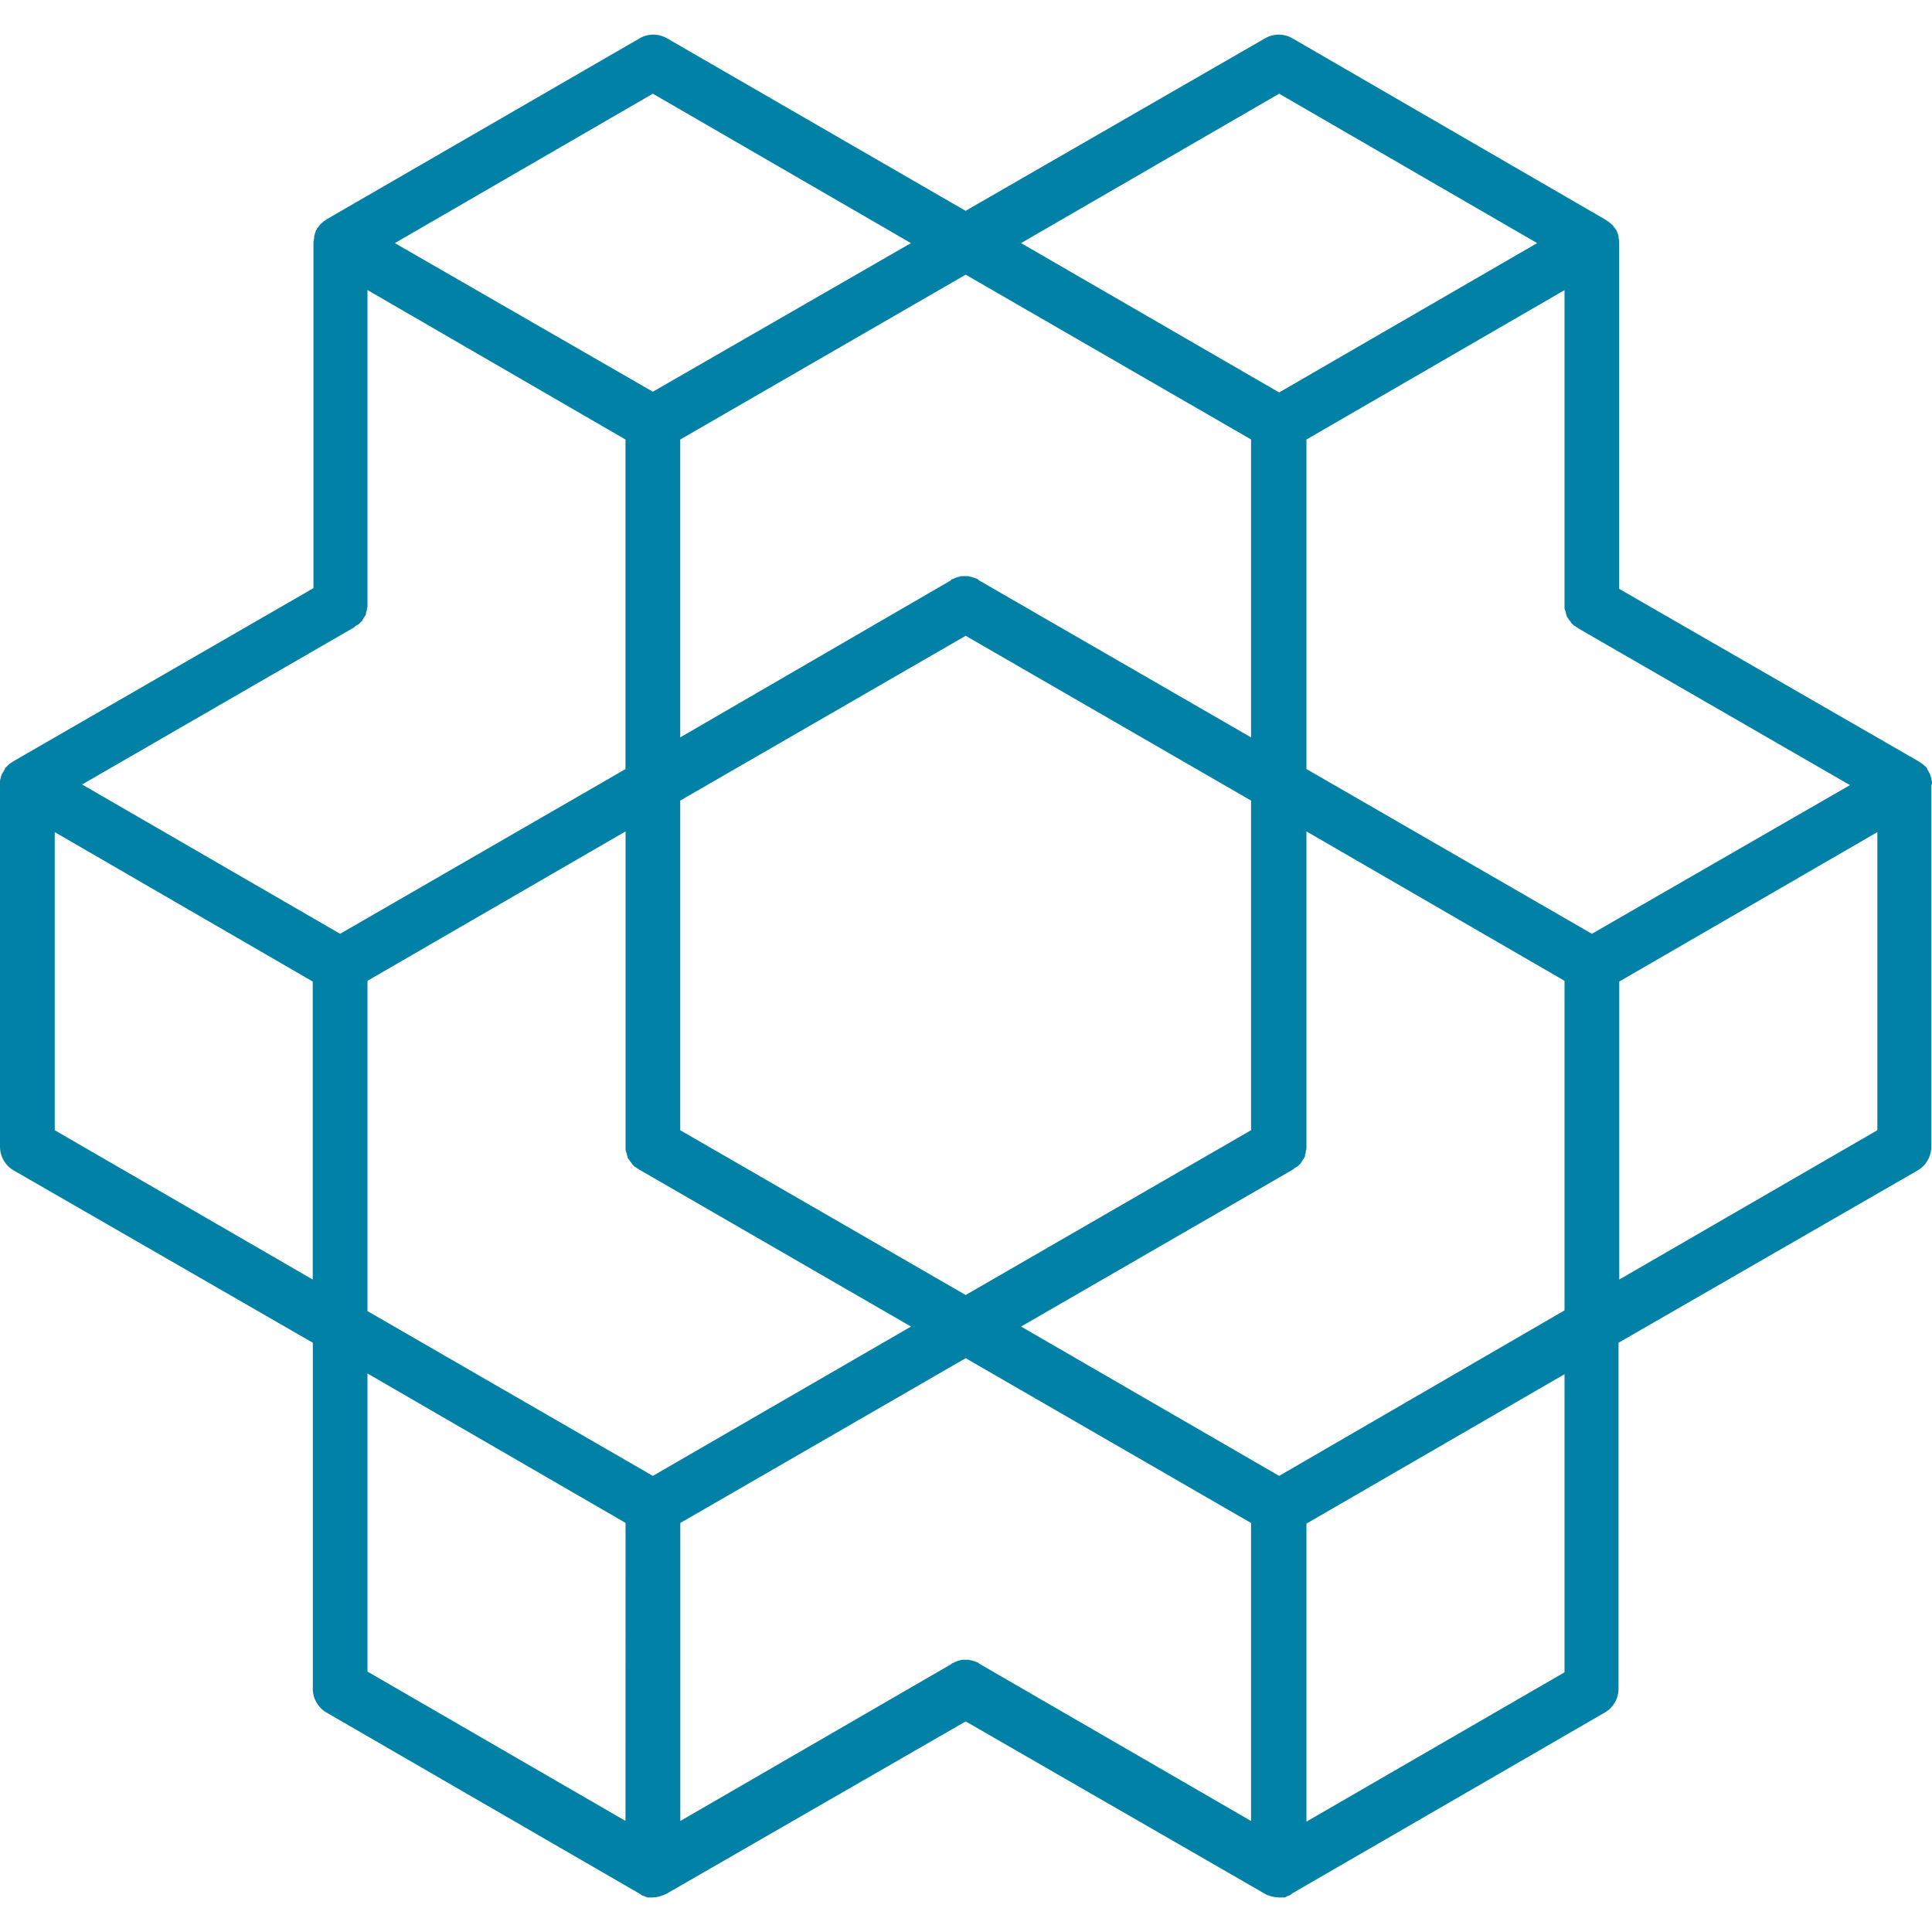
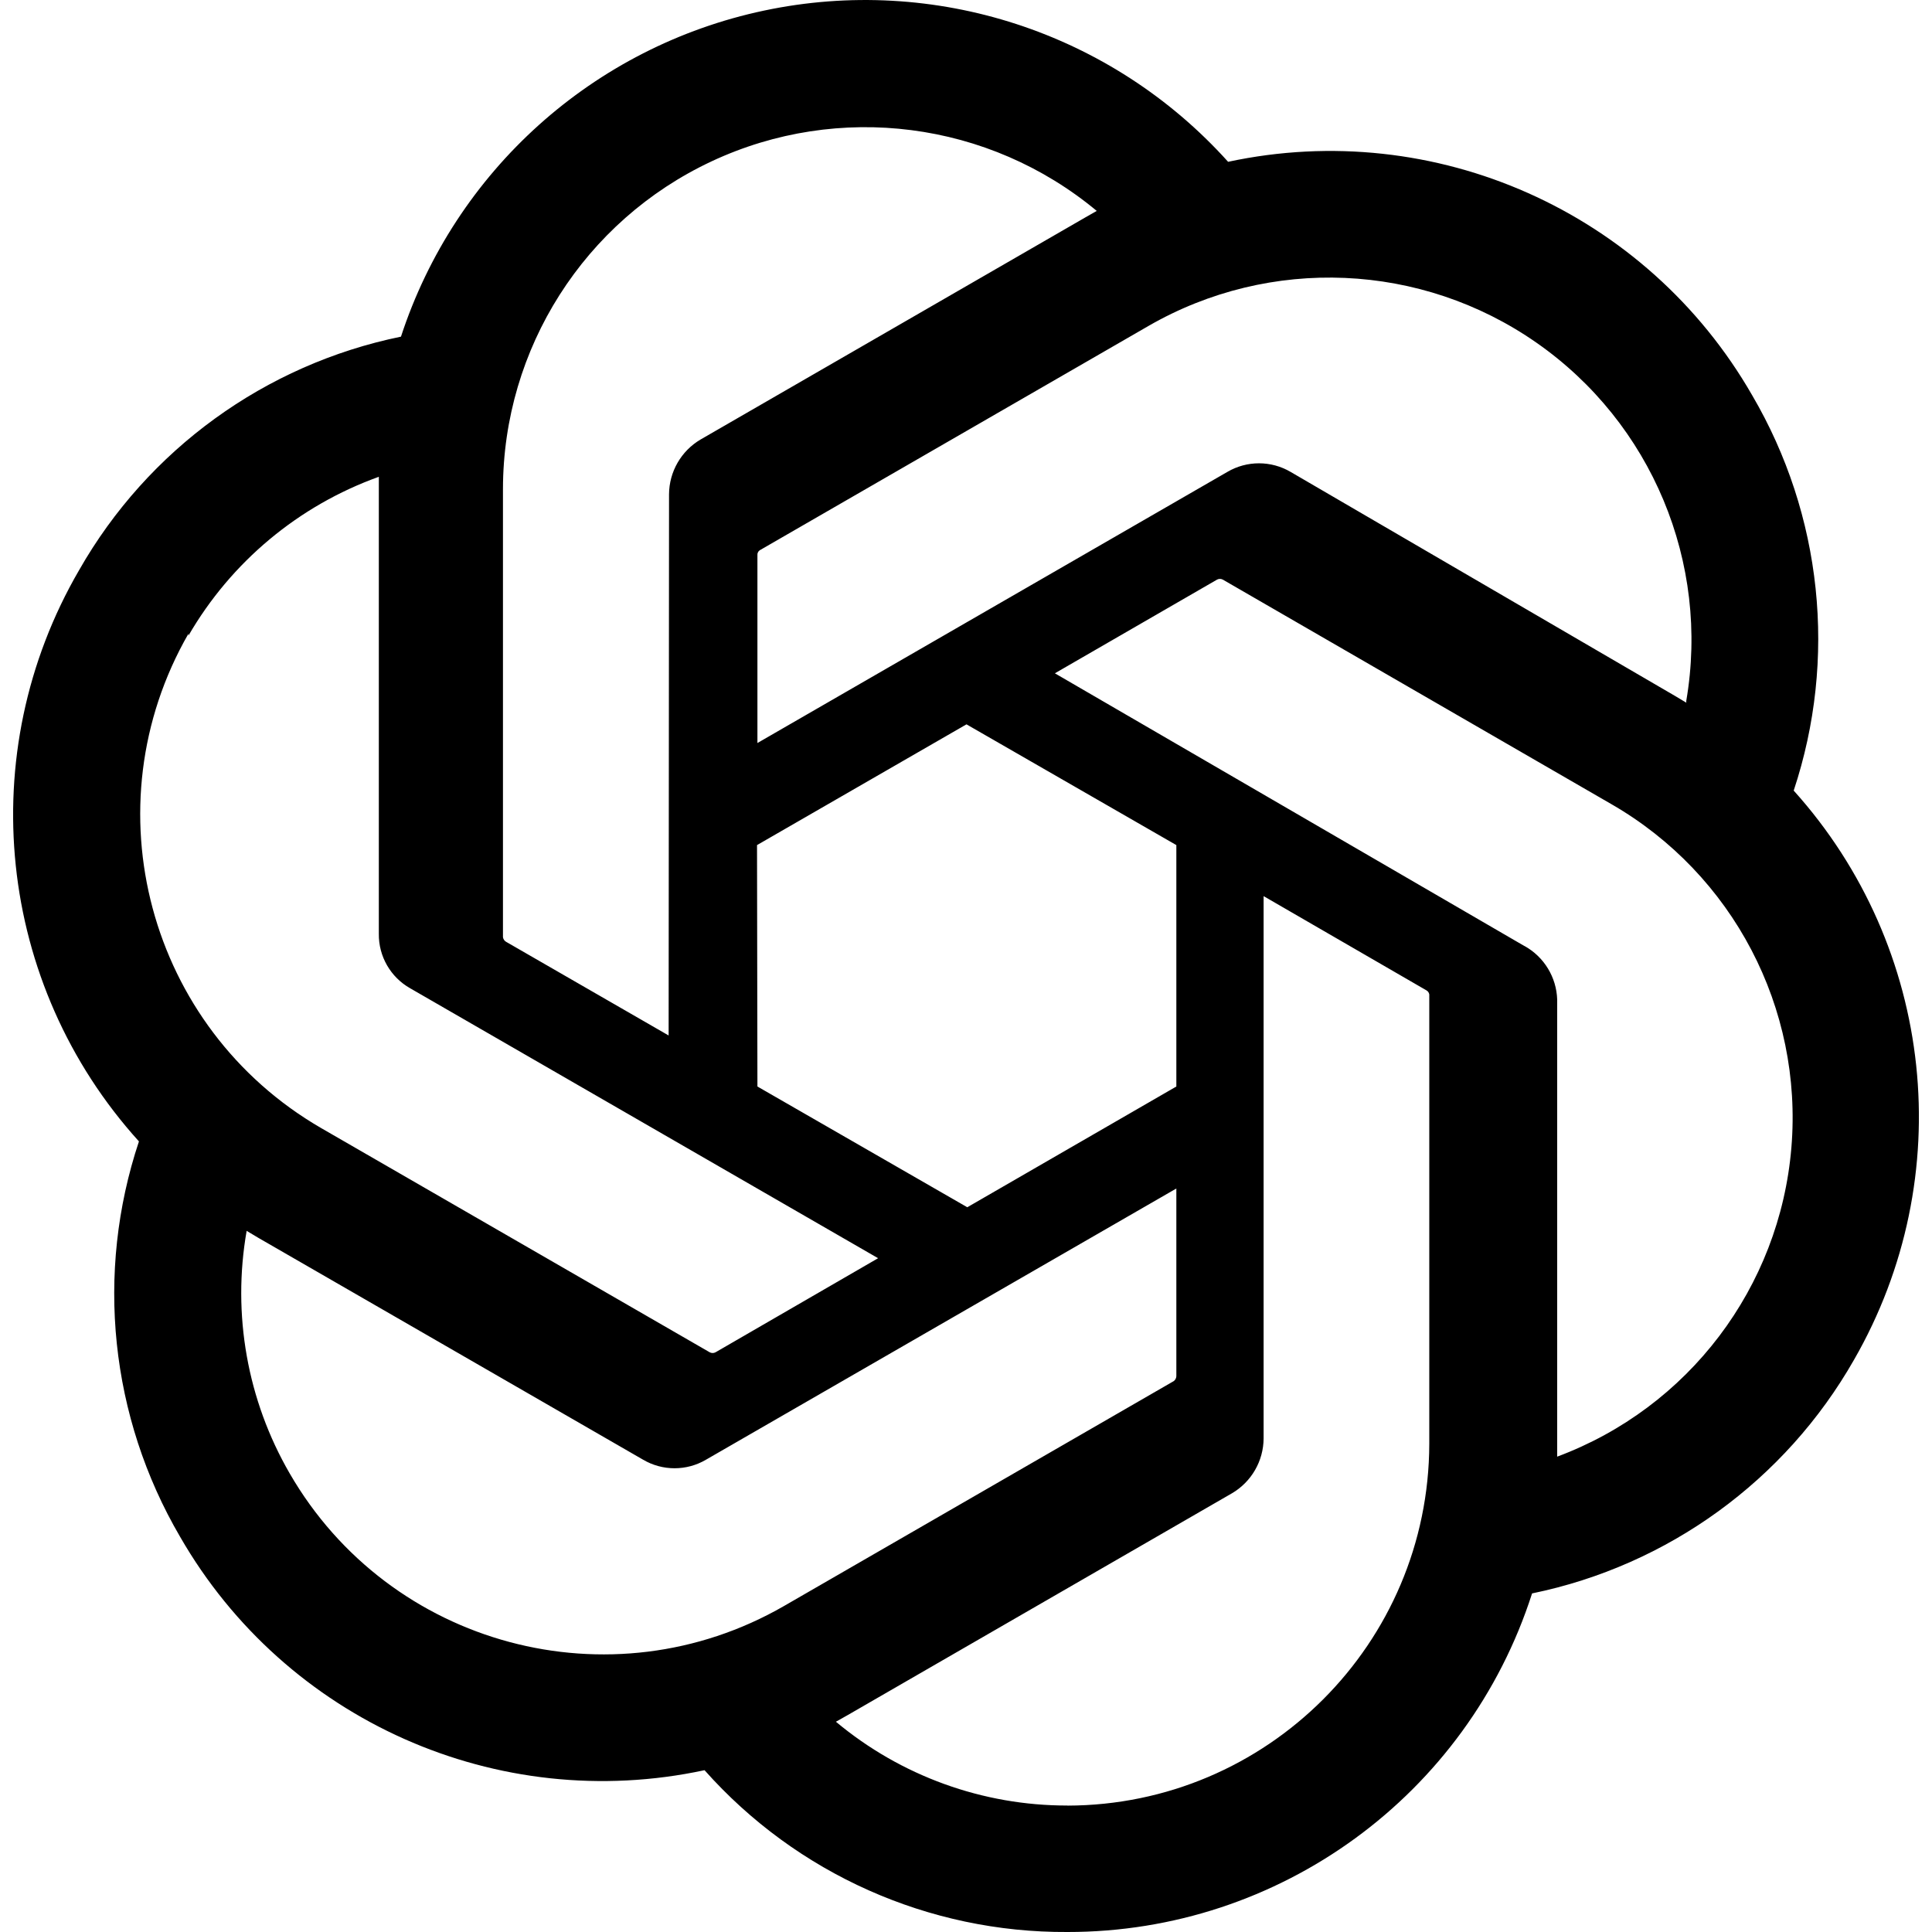
- <svg xmlns="http://www.w3.org/2000/svg" fill="#0081A5" role="img" viewBox="0 0 24 24">
-   <path d="M24 9.736V9.72c0-.018-.009-.035-.009-.053-.008-.017-.008-.034-.017-.052 0-.009-.009-.009-.009-.017a.19.19 0 0 0-.026-.044v-.009c-.009-.017-.026-.026-.044-.043l-.008-.009c-.018-.009-.035-.026-.053-.035l-3.72-2.143V3.02c0-.018 0-.044-.008-.061V2.94a.124.124 0 0 0-.017-.052V2.88c-.01-.017-.018-.035-.027-.043 0-.01-.008-.01-.008-.01a.19.19 0 0 0-.035-.043c-.018-.008-.026-.026-.044-.034-.008 0-.008-.01-.017-.01l-.009-.008L16.055.476a.338.338 0 0 0-.34 0l-3.72 2.143L8.286.476a.338.338 0 0 0-.34 0L4.06 2.723c-.01 0-.01.01-.01.01-.008 0-.008.008-.017.008-.017.009-.026.026-.043.035a.153.153 0 0 0-.035.043l-.009.009c-.008.017-.017.026-.026.044v.008c-.009.018-.009.035-.017.052v.018c0 .017-.009.043-.009.06v4.296L.166 9.457c-.018.01-.035.026-.053.035l-.008.009-.044.043v.01c-.009.017-.017.025-.026.043 0 .008-.009.008-.009.017a.124.124 0 0 0-.017.052C0 9.684 0 9.701 0 9.72v4.521a.34.34 0 0 0 .166.296l3.72 2.143v4.295a.34.34 0 0 0 .165.296l3.885 2.248c.009.008.018.008.026.017 0 0 .009 0 .009.009.009 0 .017.008.026.008.009 0 .009 0 .018.01.008 0 .017 0 .026.008h.061a.35.35 0 0 0 .13-.026c.018-.009.026-.009.044-.018l3.72-2.143 3.72 2.143c.017.009.026.018.043.018a.35.35 0 0 0 .13.026h.062c.008 0 .017 0 .026-.009.008 0 .008 0 .017-.009.009 0 .018-.008.026-.008.009 0 .009 0 .009-.009.009 0 .017-.009.026-.017l3.885-2.248a.34.34 0 0 0 .166-.296V16.68l3.72-2.143a.34.34 0 0 0 .165-.296V9.754c.009-.01.009-.018.009-.018zM12.17 20.67s-.009 0-.009-.009c-.009-.008-.017-.008-.035-.017-.008 0-.017-.009-.026-.009-.009 0-.017-.009-.035-.009-.008 0-.026-.008-.035-.008h-.069c-.009 0-.026 0-.035.008-.009 0-.017 0-.035.01-.009 0-.017.008-.026.008-.009.009-.017.009-.035.017 0 0-.009 0-.009.009l-3.37 1.951v-3.702l3.545-2.047 3.545 2.047v3.702zM4.4 7.793c.017-.017.025-.026.034-.026.009-.008.018-.008.026-.017l.026-.026c.01-.009.018-.018.018-.026.009-.01.009-.018.017-.026.009-.01.009-.018.018-.027.008-.008.008-.017.008-.034 0-.01.01-.018.01-.035 0-.009 0-.018.008-.035V3.603L7.77 5.46v4.094L4.225 11.6 1.02 9.745zm7.596-4.381l3.545 2.047V9.16l-3.38-1.951s-.009 0-.009-.009c-.008-.009-.017-.009-.034-.017-.01 0-.018-.009-.027-.009-.008 0-.017-.009-.034-.009-.01 0-.018-.008-.035-.008h-.07c-.009 0-.026 0-.035.008-.008 0-.017 0-.035.009-.008 0-.017.009-.026.009-.008.008-.026.008-.035.017 0 0-.008 0-.008.009L8.45 9.16v-3.7zm0 12.675L8.45 14.04V9.945l3.546-2.047 3.545 2.047v4.095zm-7.431-3.903l3.206-1.856v3.947c0 .008 0 .017.008.035 0 .008.009.017.009.034 0 .01.009.018.009.035.008.009.008.018.017.026.009.01.009.018.018.027.008.008.017.017.017.026l.026.026c.009.009.018.017.026.017.009.009.018.018.026.018l.01.008 3.38 1.952-3.207 1.855-3.545-2.047zm11.325 6.15l-3.206-1.855 3.38-1.952.009-.008c.008-.009.017-.018.026-.018.008-.008.017-.008.026-.017l.026-.026c.009-.009.017-.018.017-.026.01-.01.01-.018.018-.027.009-.008.009-.017.017-.026.009-.008.009-.017.009-.035 0-.008.009-.017.009-.034 0-.01 0-.018.008-.035v-3.947l3.206 1.856v4.094zm3.885-6.734l-3.546-2.047V5.46l3.206-1.856V7.55c0 .008 0 .017.009.034 0 .01.009.018.009.035 0 .009.008.018.008.035.01.009.01.018.018.026.008.009.008.018.017.026.009.01.018.018.018.026.008.01.017.018.026.027.008.008.017.017.026.017.009.009.017.017.026.017l.009.01 3.38 1.95zM15.89 1.164l3.205 1.856-3.205 1.855-3.206-1.855zm-7.78 0l3.206 1.856L8.11 4.866 4.905 3.02zM.68 10.337l3.205 1.856v3.702L.68 14.04zM7.77 22.62l-3.205-1.855v-3.703l3.206 1.856zm11.665-1.846l-3.206 1.855v-3.702l3.206-1.856zm3.886-6.734l-3.206 1.855v-3.702l3.206-1.856Z" />
+ <svg xmlns="http://www.w3.org/2000/svg" role="img" viewBox="0 0 24 24">
+   <path d="M22.282 9.821a5.985 5.985 0 0 0-.516-4.911 6.046 6.046 0 0 0-6.51-2.9A6.065 6.065 0 0 0 4.981 4.182a5.985 5.985 0 0 0-3.998 2.9 6.046 6.046 0 0 0 .743 7.097 5.98 5.98 0 0 0 .511 4.911 6.051 6.051 0 0 0 6.515 2.9A5.985 5.985 0 0 0 13.26 24a6.056 6.056 0 0 0 5.772-4.206 5.989 5.989 0 0 0 3.998-2.9 6.056 6.056 0 0 0-.748-7.073zm-9.022 12.608a4.476 4.476 0 0 1-2.876-1.041l.142-.08 4.778-2.758a.795.795 0 0 0 .393-.681v-6.737l2.02 1.169a.071.071 0 0 1 .038.052v5.583a4.504 4.504 0 0 1-4.495 4.494zm-9.661-4.125a4.471 4.471 0 0 1-.535-3.014l.142.085 4.783 2.758a.771.771 0 0 0 .781 0l5.843-3.369v2.332a.08.08 0 0 1-.033.061L9.74 19.95a4.499 4.499 0 0 1-6.141-1.646zM2.341 7.896a4.485 4.485 0 0 1 2.365-1.973V11.6a.766.766 0 0 0 .388.676l5.814 3.354-2.02 1.169a.076.076 0 0 1-.071 0l-4.83-2.787A4.504 4.504 0 0 1 2.341 7.872zm16.596 3.856L13.104 8.364 15.119 7.2a.076.076 0 0 1 .071 0l4.83 2.791a4.494 4.494 0 0 1-.676 8.104v-5.677a.79.79 0 0 0-.407-.667zm2.011-3.023l-.142-.085-4.774-2.782a.776.776 0 0 0-.785 0L9.409 9.23V6.897a.066.066 0 0 1 .028-.061l4.83-2.787a4.499 4.499 0 0 1 6.68 4.66zM8.306 12.863l-2.02-1.164a.08.08 0 0 1-.038-.057V6.074a4.499 4.499 0 0 1 7.376-3.454l-.142.081L8.704 5.459a.795.795 0 0 0-.393.681zm1.098-2.365l2.602-1.5 2.607 1.5v2.999l-2.597 1.5-2.607-1.5Z" />
</svg>
